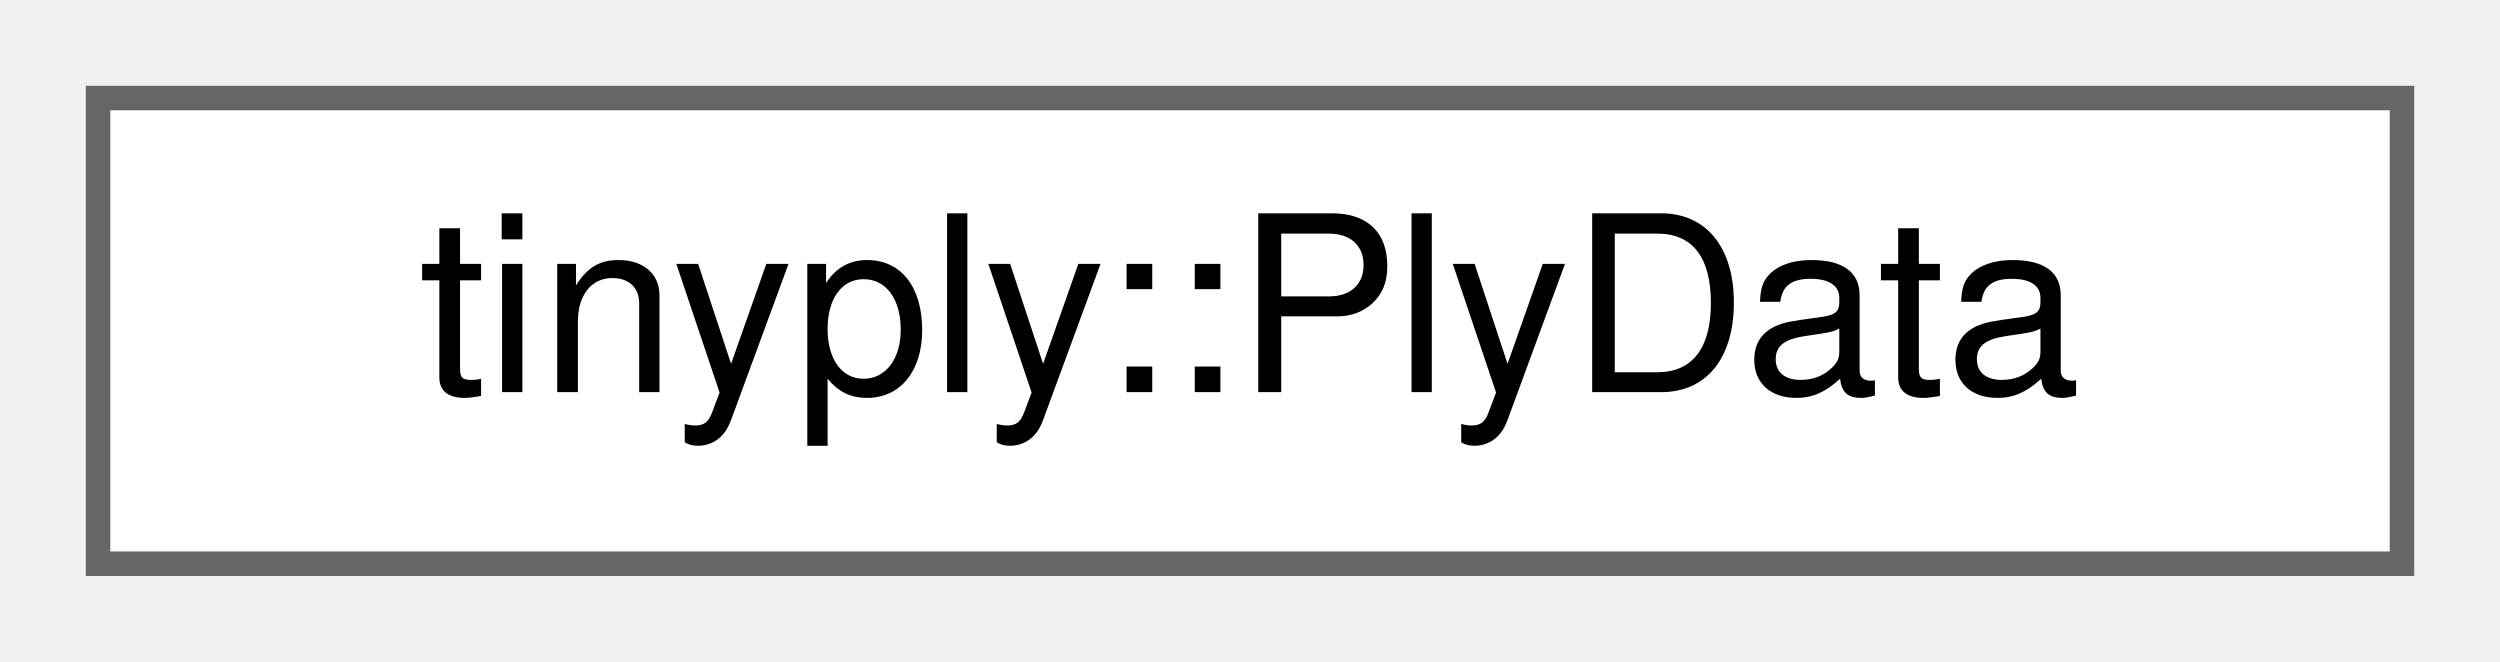
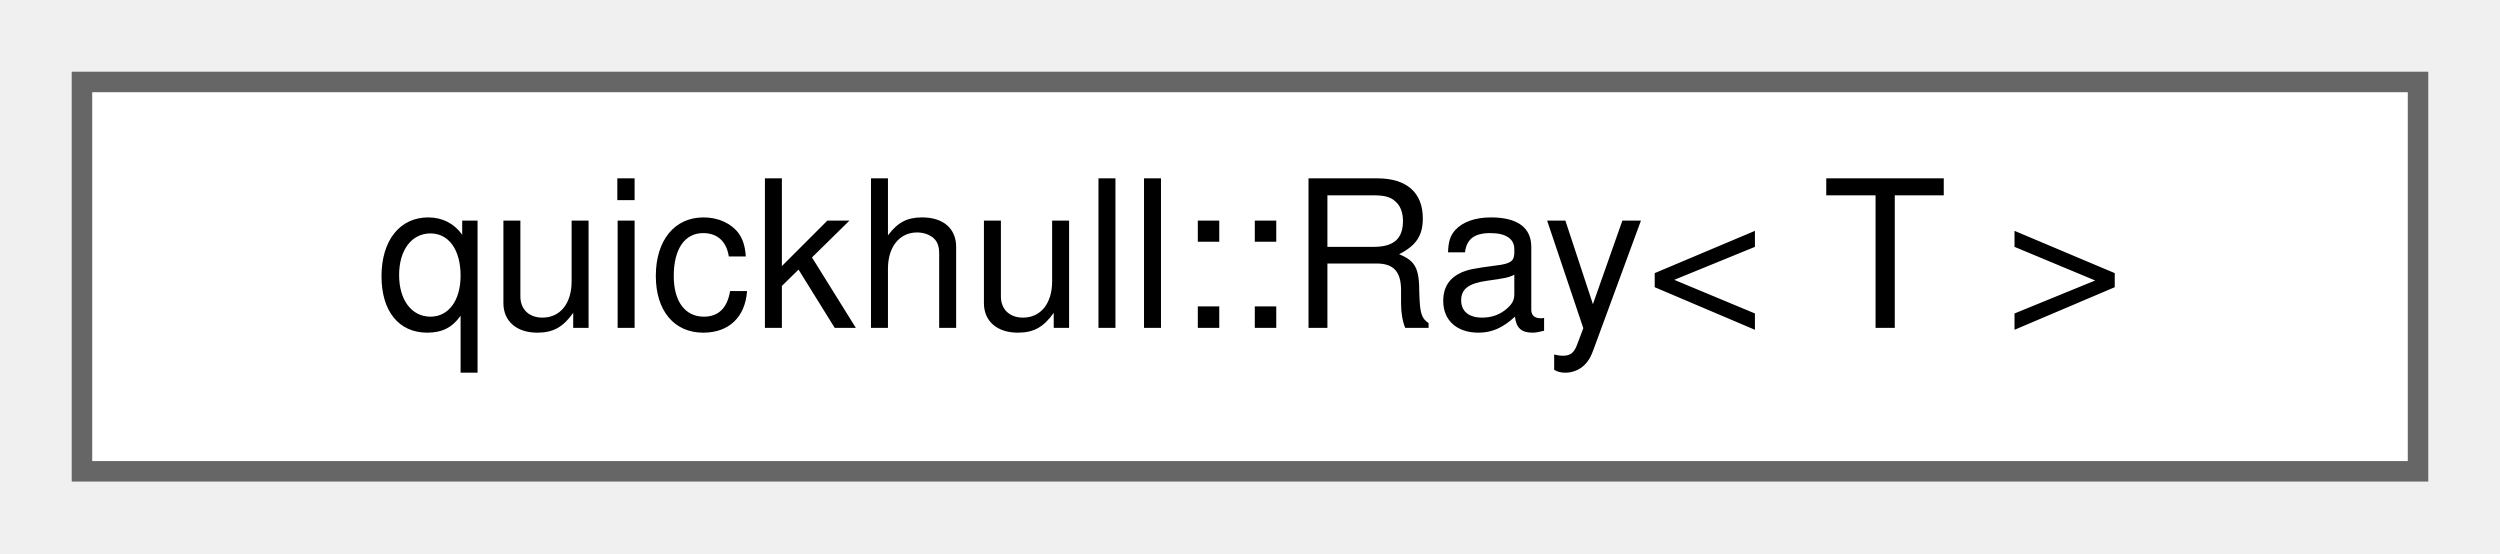
- <svg xmlns="http://www.w3.org/2000/svg" xmlns:xlink="http://www.w3.org/1999/xlink" width="102pt" height="27pt" viewBox="0.00 0.00 102.00 27.00">
+ <svg xmlns="http://www.w3.org/2000/svg" xmlns:xlink="http://www.w3.org/1999/xlink" width="122pt" height="27pt" viewBox="0.00 0.00 122.00 27.00">
  <g id="graph0" class="graph" transform="scale(1 1) rotate(0) translate(4 23)">
    <g id="Node000000" class="node">
      <g id="a_Node000000">
-         <a xlink:href="structtinyply_1_1PlyData.html" target="_top" xlink:title=" ">
-           <polygon fill="white" stroke="#666666" points="94,-19 0,-19 0,0 94,0 94,-19" />
-           <text text-anchor="middle" x="47" y="-7" font-family="Helvetica,sans-Serif" font-size="10.00">tinyply::PlyData</text>
+         <a xlink:href="structquickhull_1_1Ray.html" target="_top" xlink:title=" ">
+           <polygon fill="white" stroke="#666666" points="114,-19 0,-19 0,0 114,0 114,-19" />
+           <text text-anchor="middle" x="57" y="-7" font-family="Helvetica,sans-Serif" font-size="10.00">quickhull::Ray&lt; T &gt;</text>
        </a>
      </g>
    </g>
  </g>
</svg>
